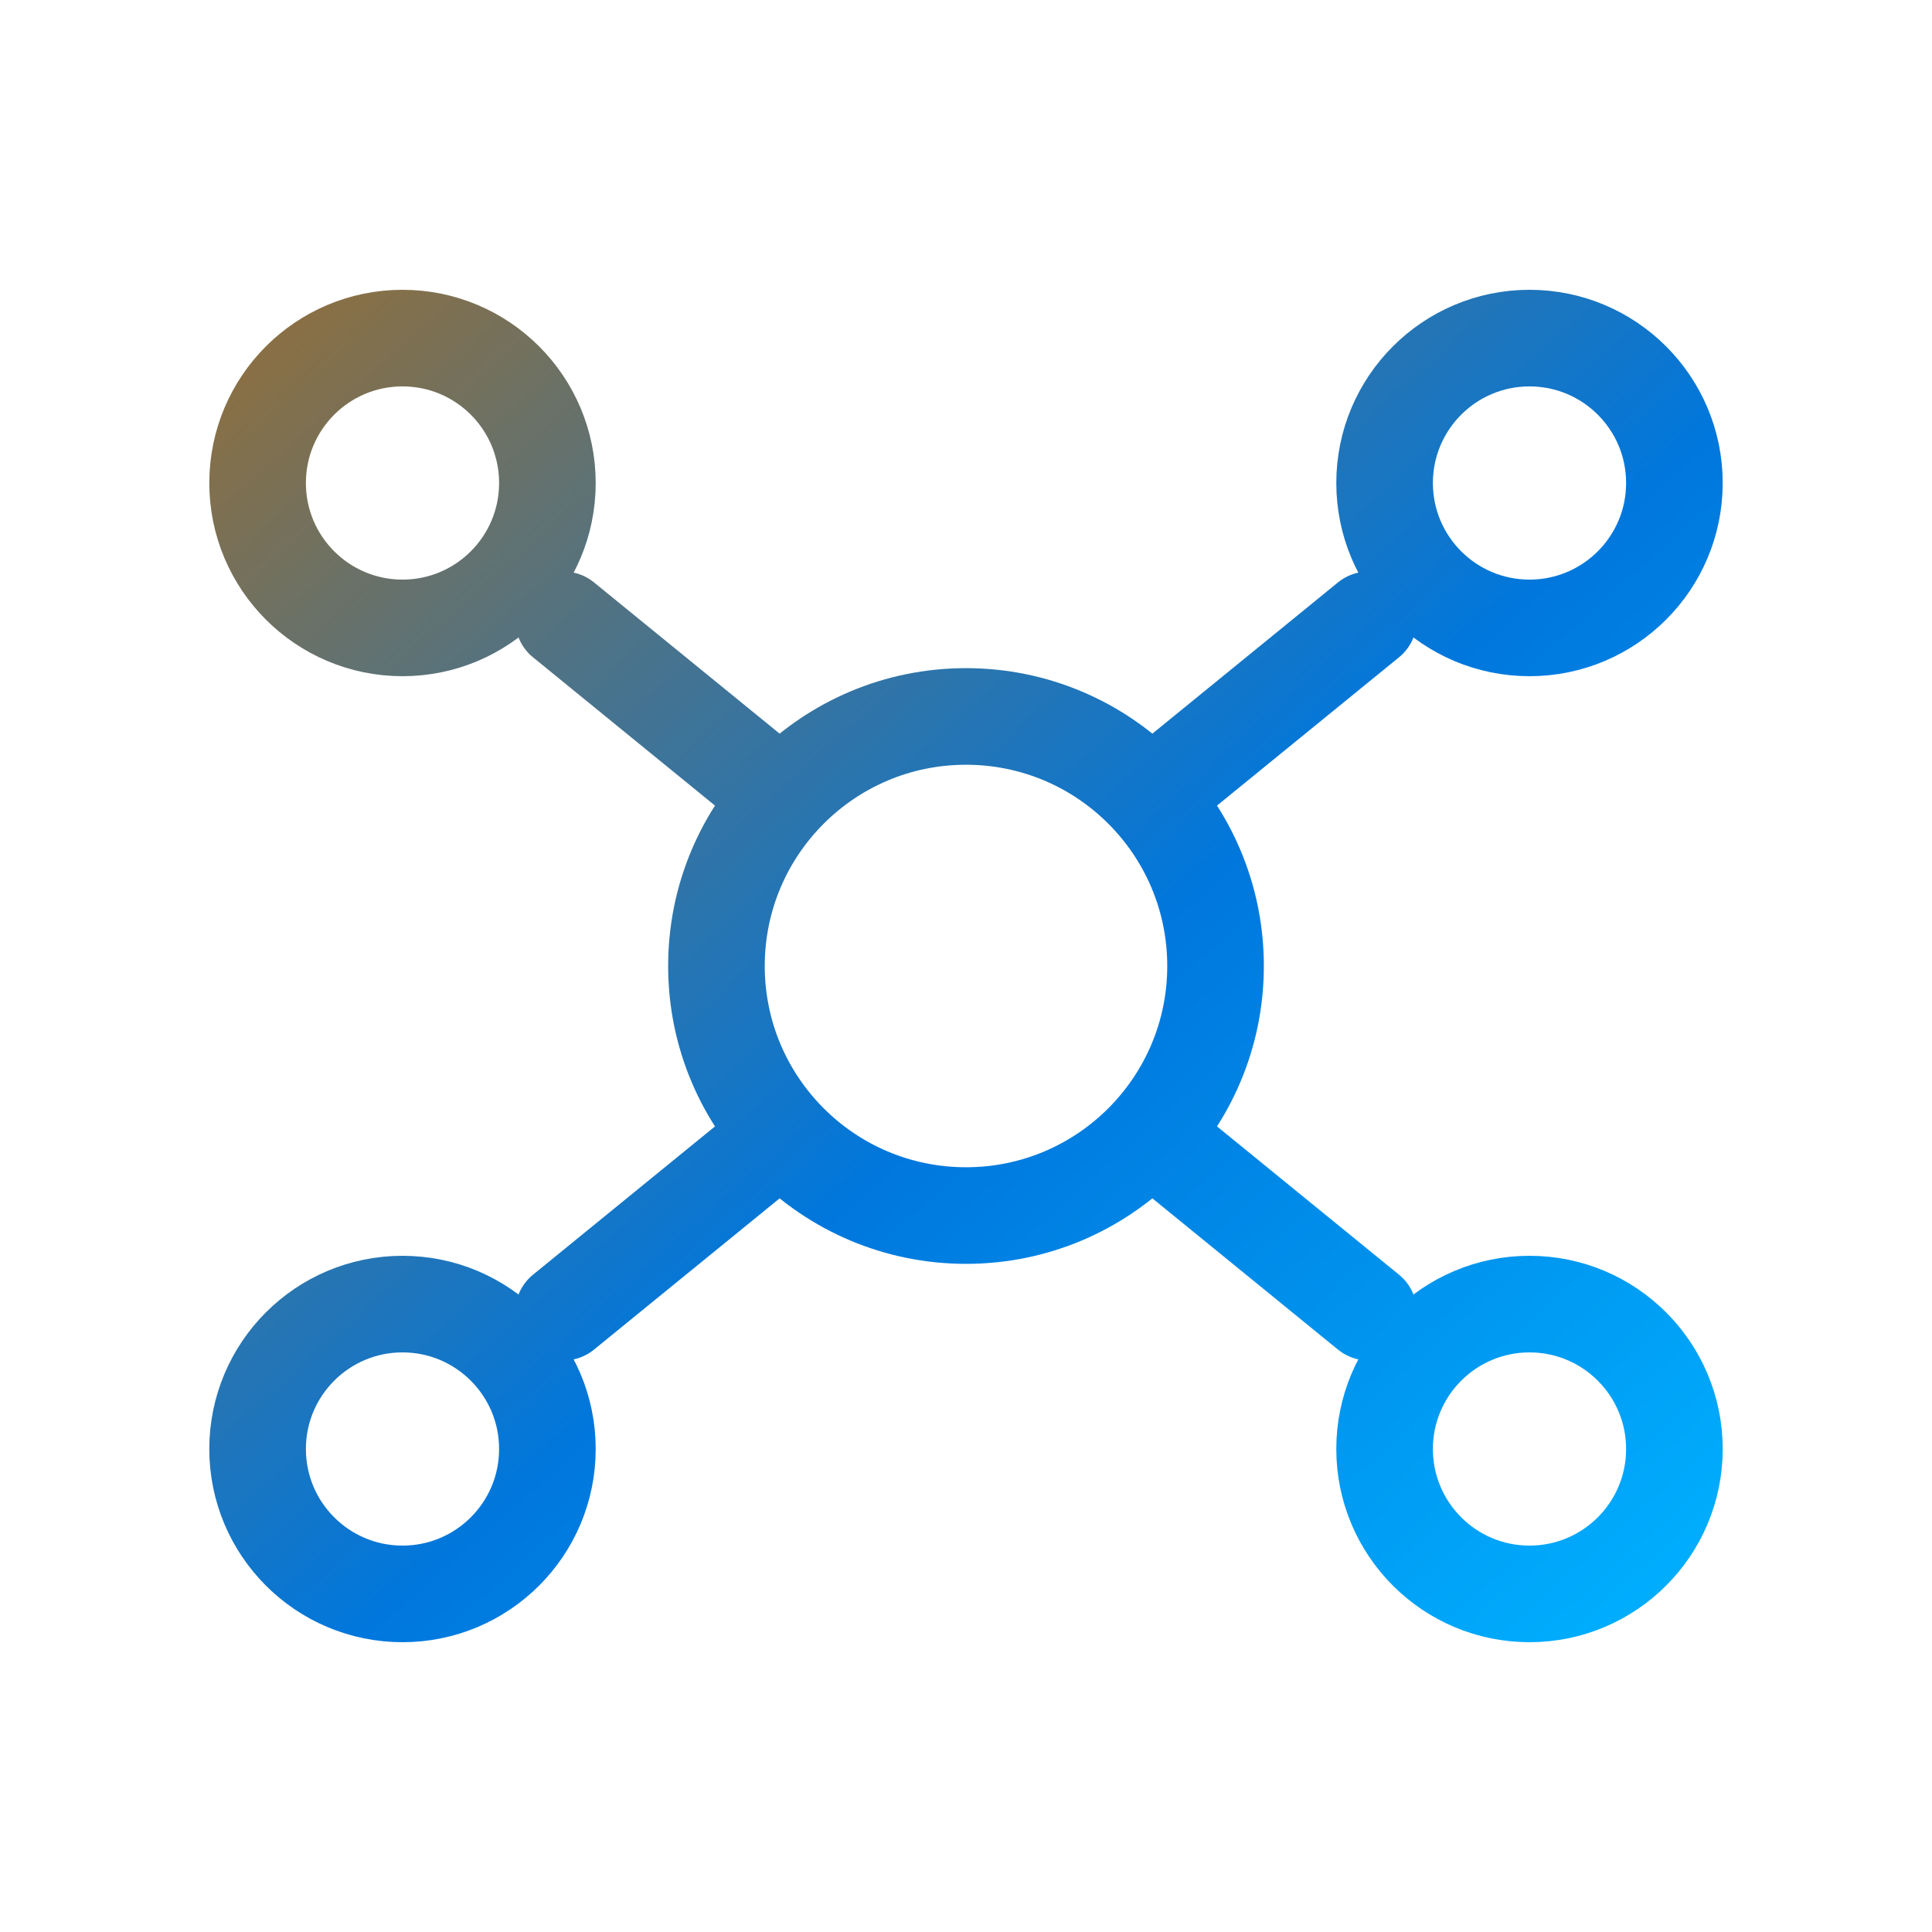
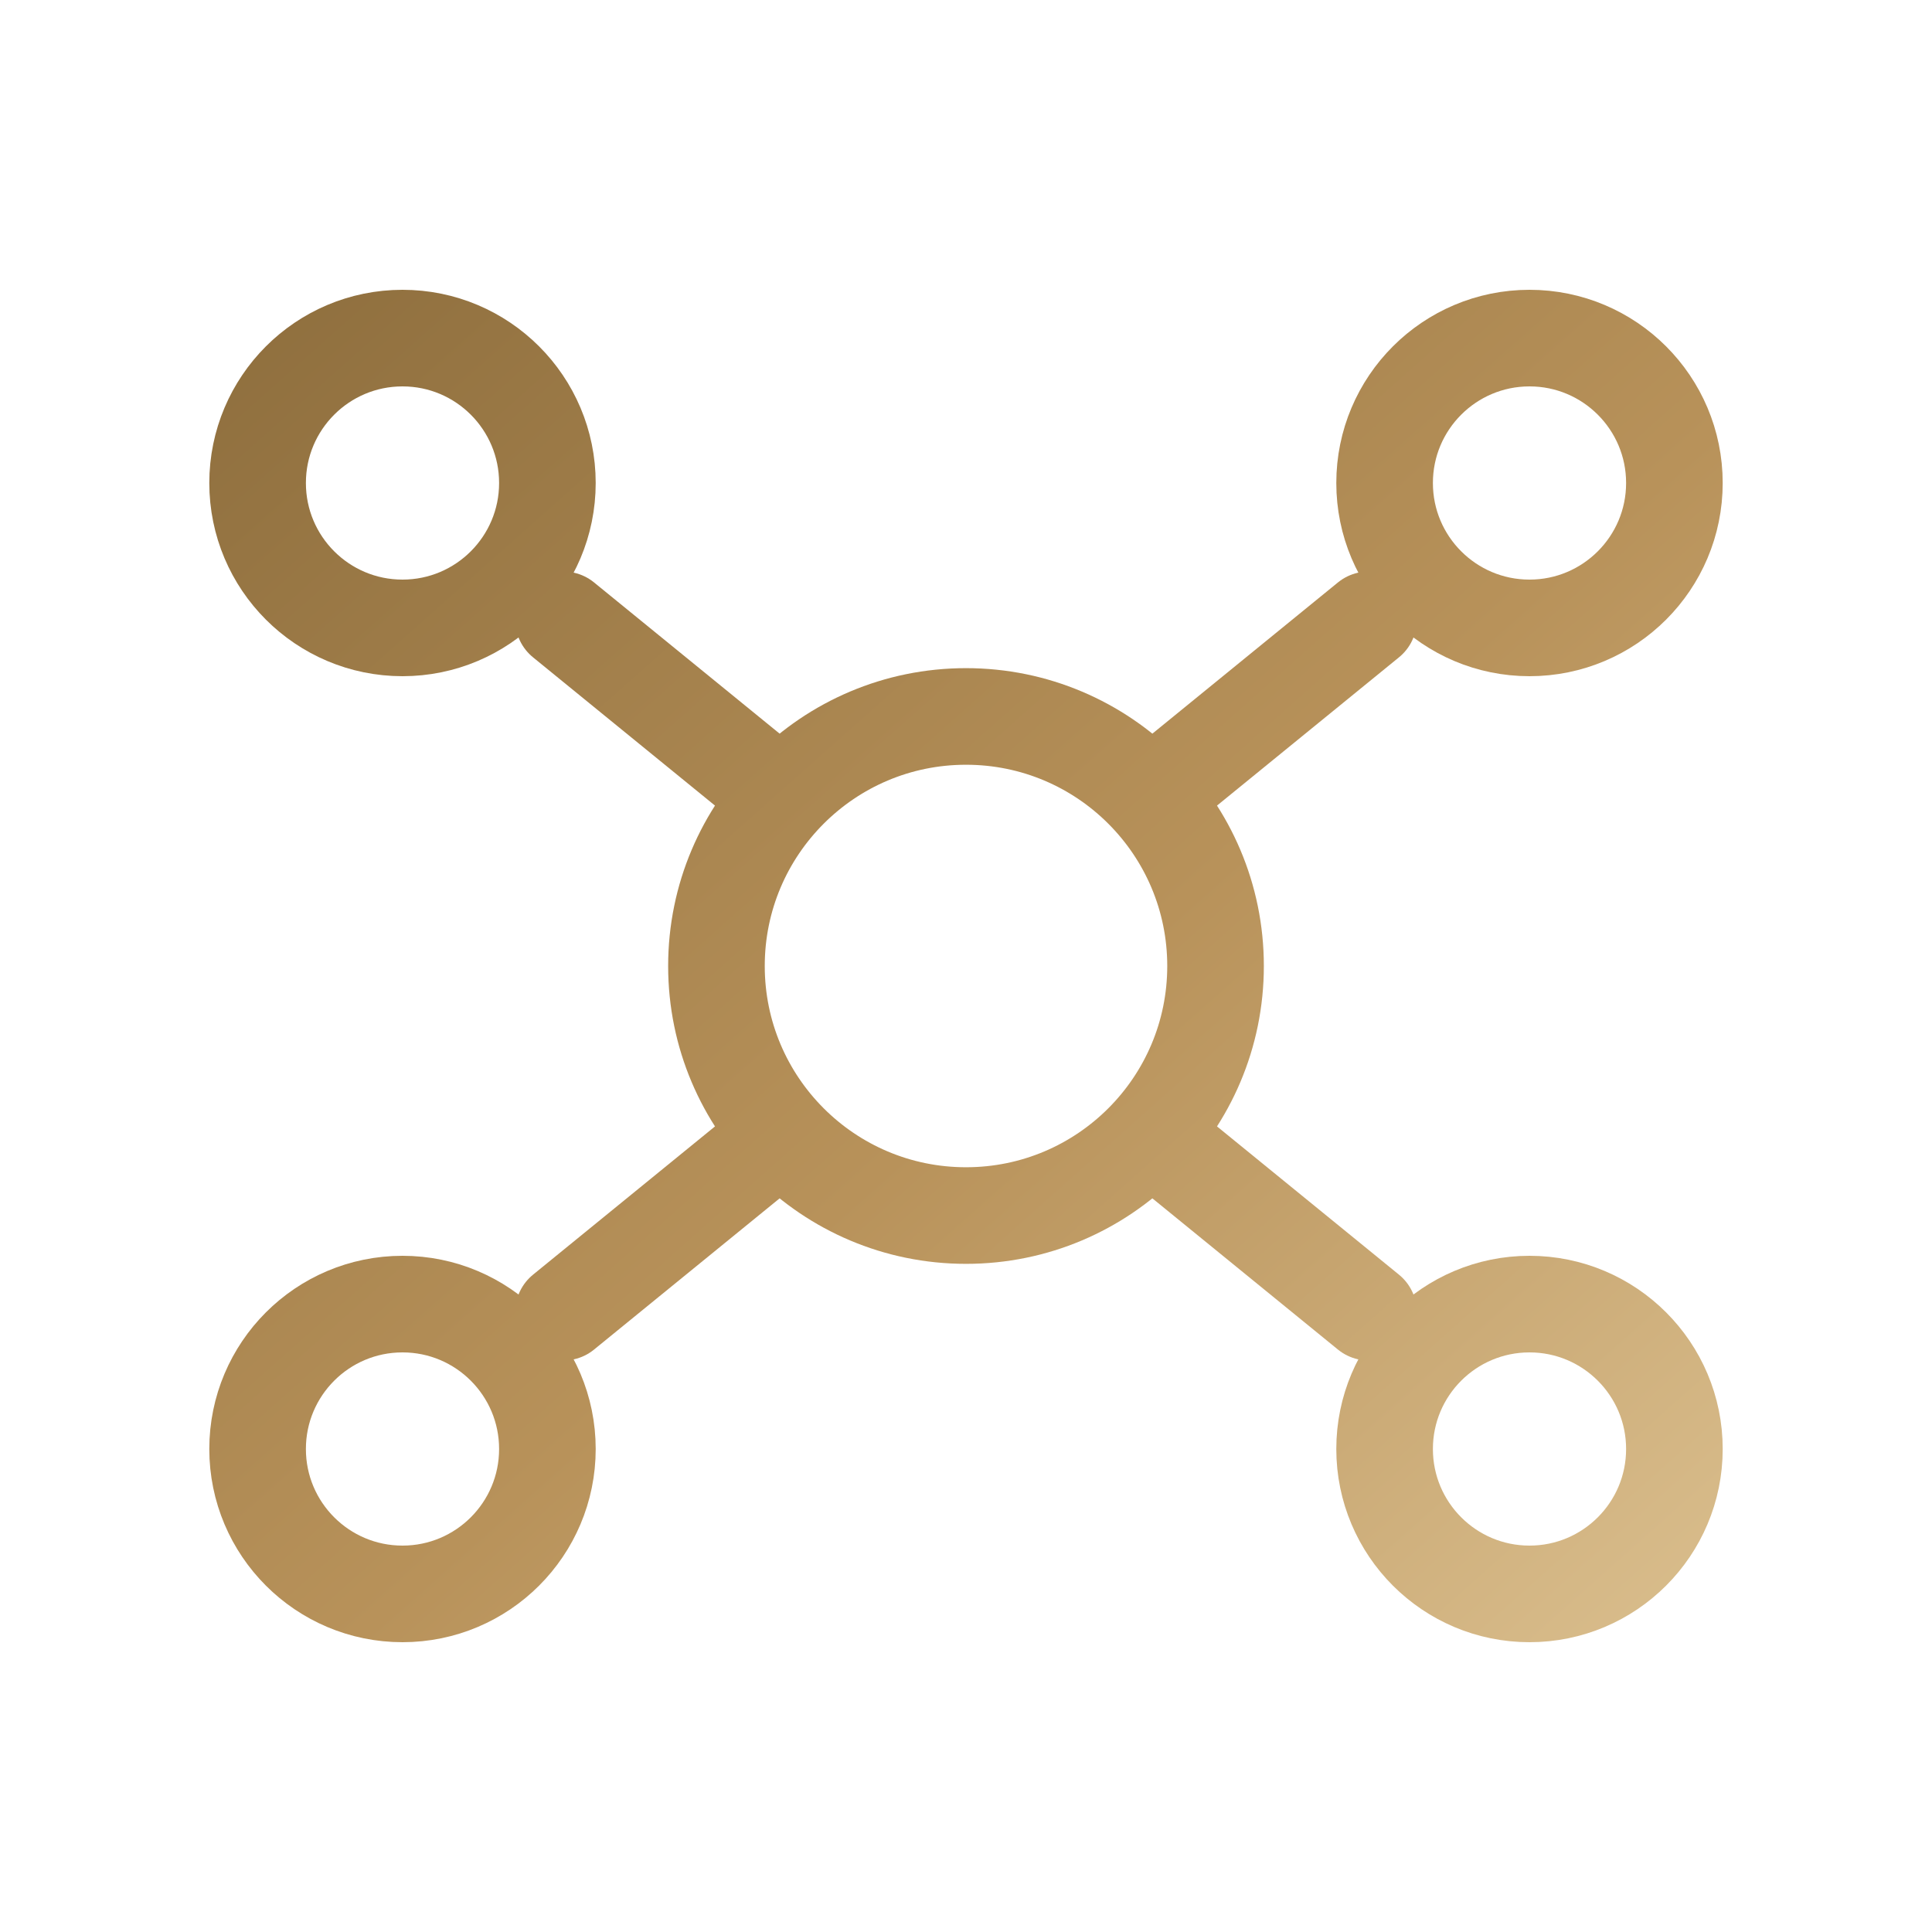
<svg xmlns="http://www.w3.org/2000/svg" viewBox="0 0 24 24" fill="none">
  <defs>
    <linearGradient id="aestheiaGradient" x1="4" y1="3" x2="20" y2="21" gradientUnits="userSpaceOnUse">
      <stop stop-color="#8f6f3e" />
-       <stop offset=".55" stop-color="#0077dd" />
-       <stop offset="1" stop-color="#00b0ff" />
+       <stop offset=".55" stop-color="#b8925a" />
+       <stop offset="1" stop-color="#d9bd8c" />
    </linearGradient>
  </defs>
  <g stroke="url(#aestheiaGradient)" stroke-width="1.2" stroke-linecap="round" stroke-linejoin="round">
    <circle cx="12" cy="12" r="3.1" />
    <circle cx="5" cy="6" r="1.8" />
    <circle cx="19" cy="6" r="1.8" />
    <circle cx="5" cy="18" r="1.8" />
    <circle cx="19" cy="18" r="1.8" />
    <path d="m7 7.7 2.7 2.2M17 7.7l-2.7 2.2M7 16.3l2.7-2.2M17 16.3l-2.7-2.2" />
  </g>
</svg>
